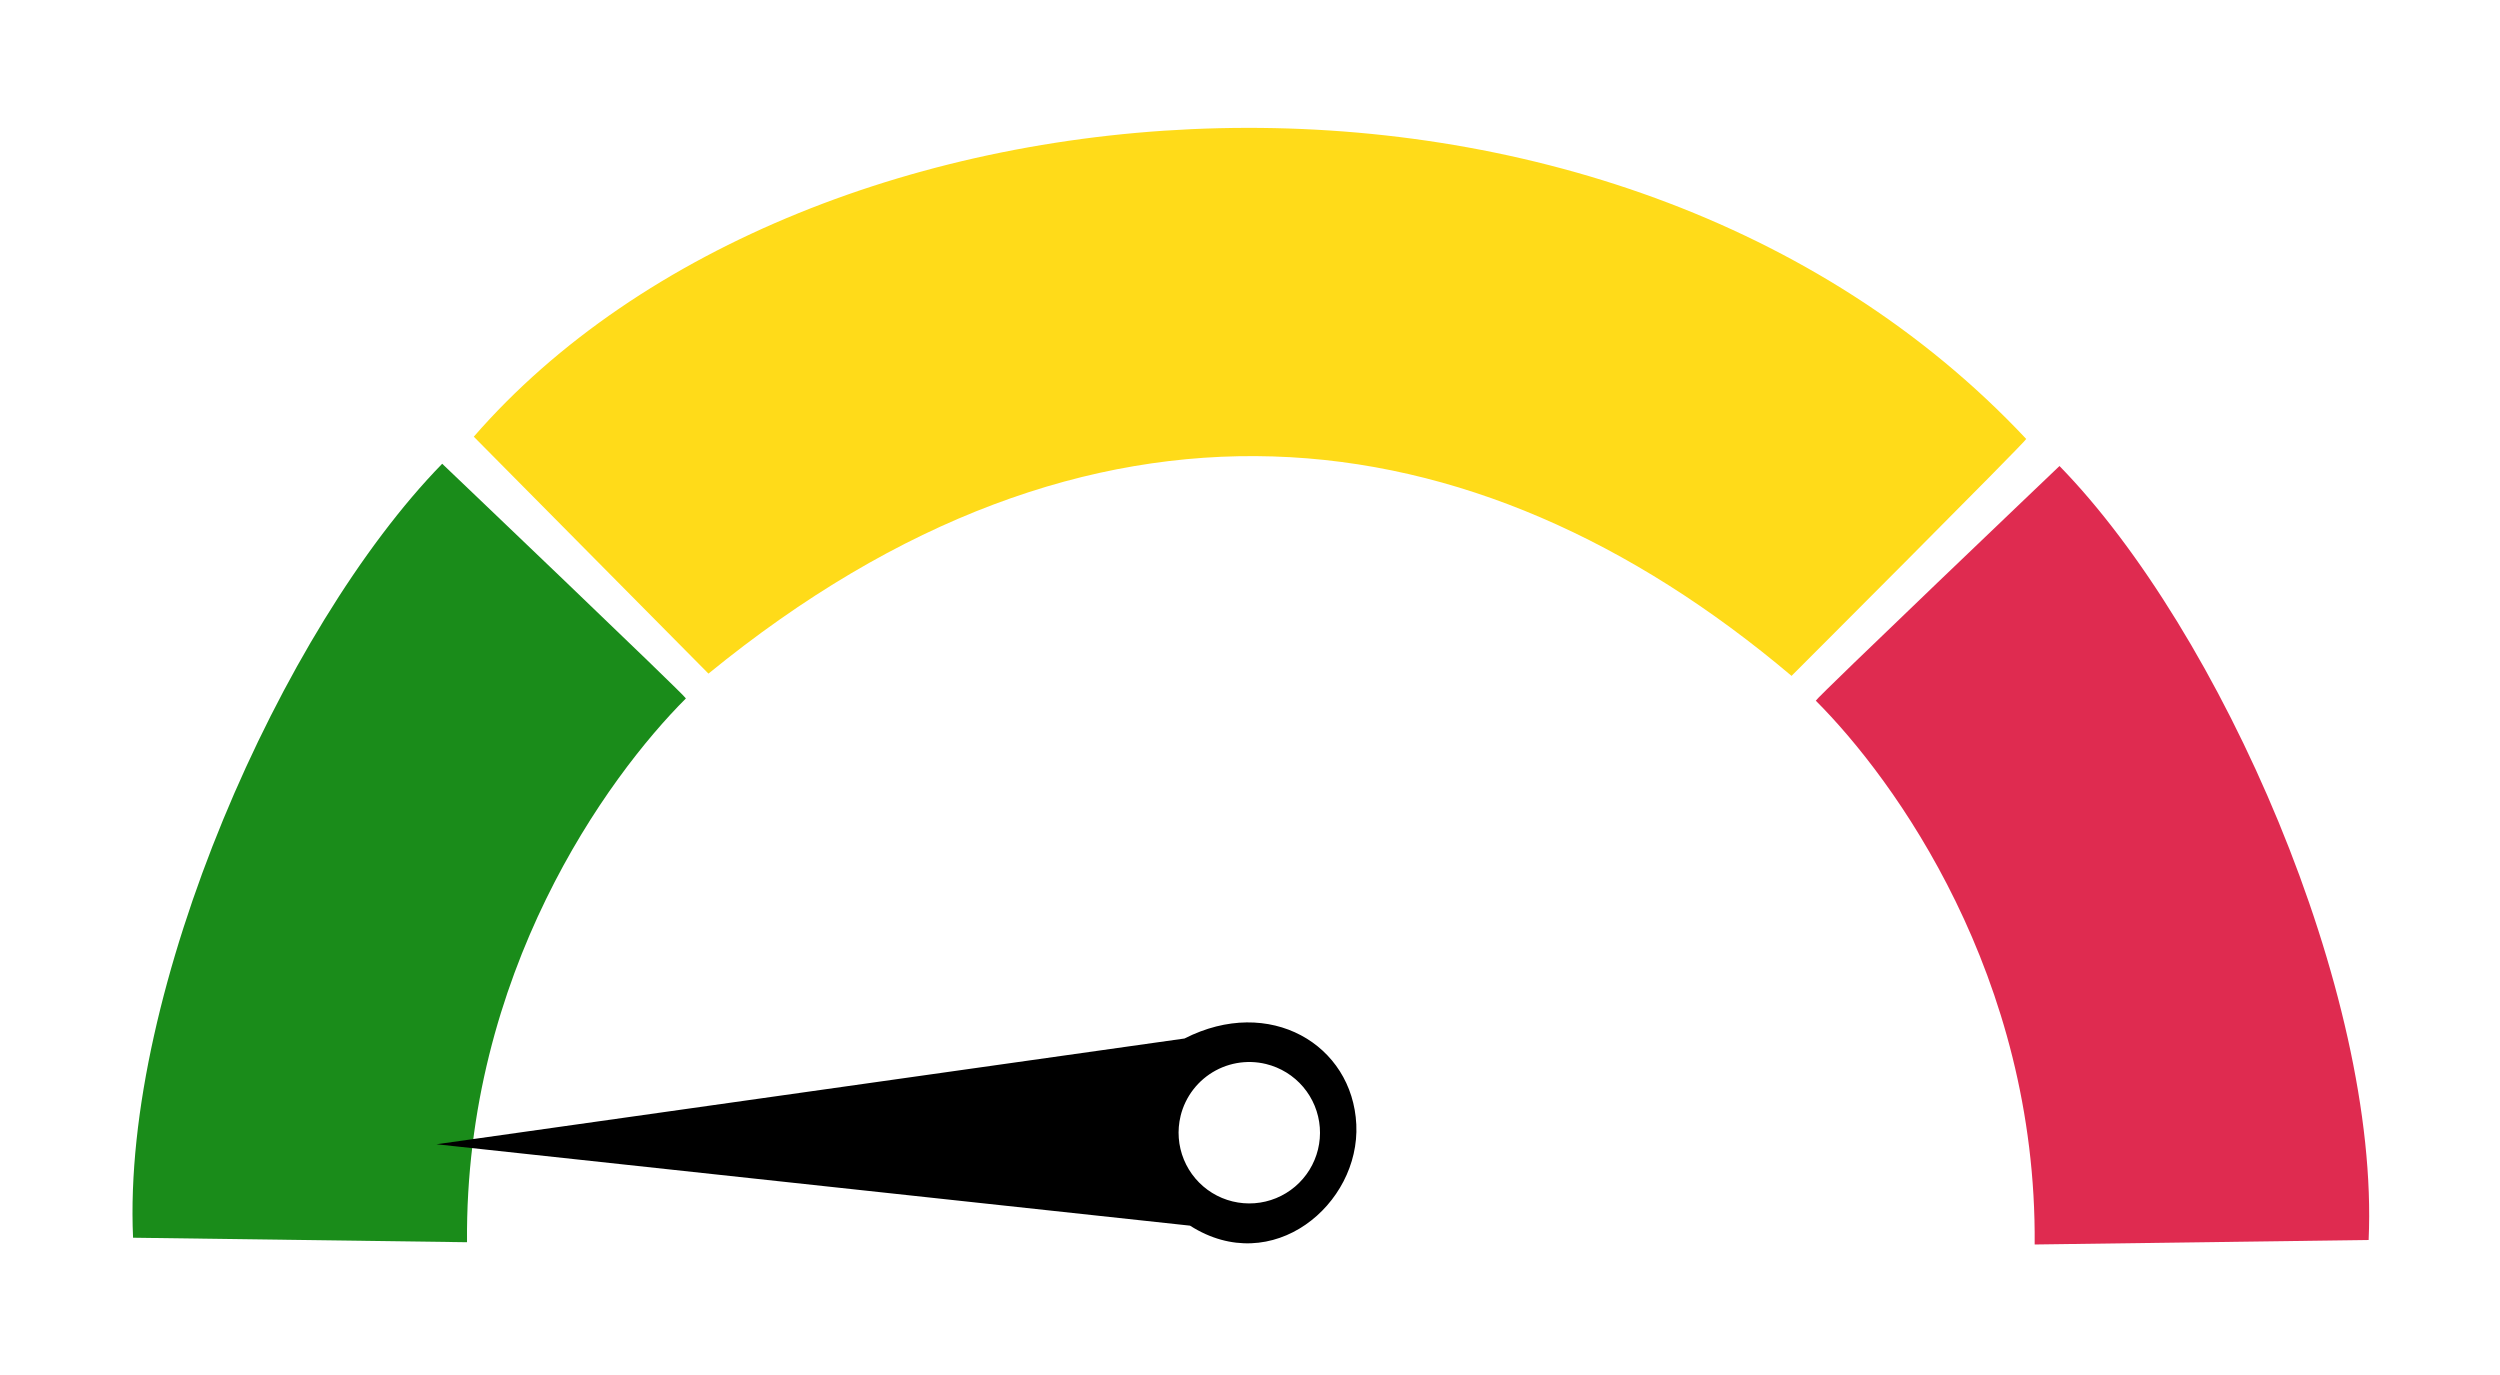
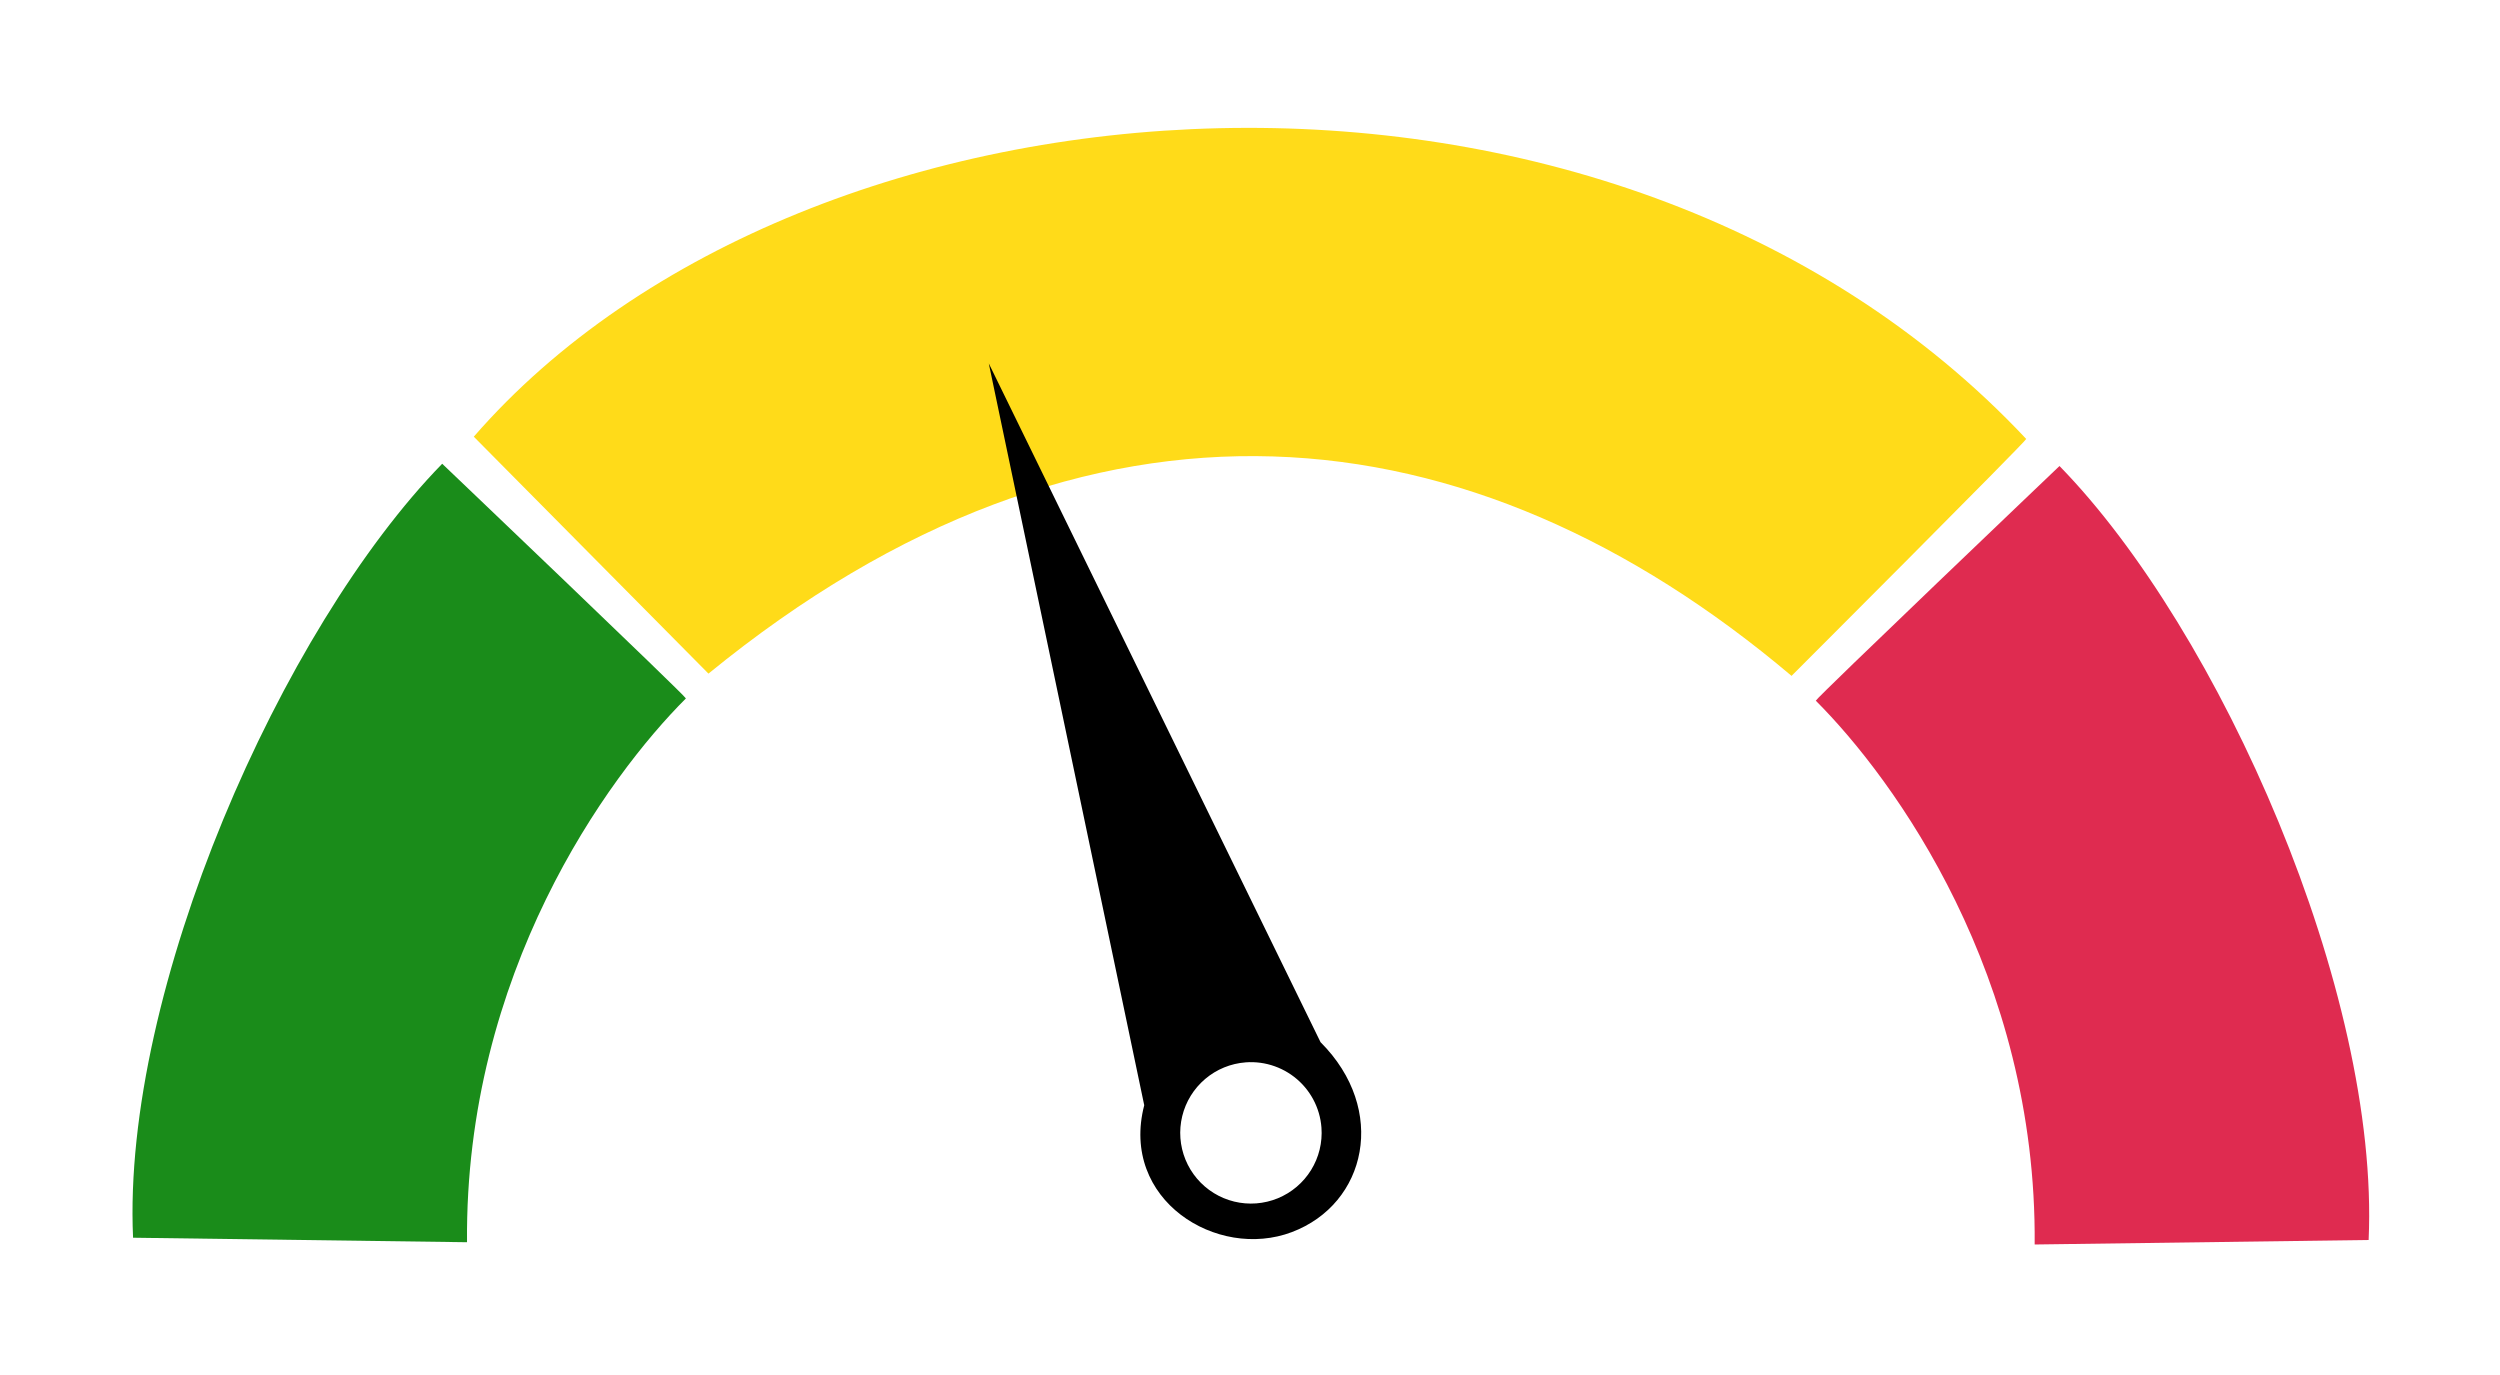
<svg xmlns="http://www.w3.org/2000/svg" width="600px" height="330px" viewBox="-140 -70 280 40" version="1.1" id="svg1" xml:space="preserve">
  <defs id="defs1" />
  <g id="layer1">
    <path style="fill:#1a8c1a;fill-opacity:1;stroke:none;stroke-width:1.065" d="m -125.097,11.625 37.403,0.505 c -0.253,-30.074 15.669,-52.06 24.514,-60.906 0,-0.253 -27.294,-26.283 -27.294,-26.283 -18.016,18.461 -35.878,58.979 -34.623,86.683 z" id="path1" />
    <path style="fill:#df2b50;fill-opacity:1;stroke:none;stroke-width:1.065" d="m 125.286,11.878 -37.403,0.505 c 0.253,-30.074 -15.669,-52.06 -24.514,-60.906 0,-0.253 27.294,-26.283 27.294,-26.283 18.016,18.461 35.878,58.979 34.623,86.683 z" id="path2" />
    <path style="fill:#ffdb19;fill-opacity:1;stroke:none;stroke-width:1.065" d="m -60.653,-51.555 -26.283,-26.536 c 37.305,-42.906 127.356,-49.31 173.872,0.253 0,0.253 -26.283,26.536 -26.283,26.536 -35.886,-30.326 -78.596,-35.128 -121.306,-0.253 z" id="path3" />
-     <path d="m -1.157,-91.115 -9.116,84.397 c -0.184,0.288 -0.354,0.577 -0.511,0.866 -0.157,0.289 -0.3,0.579 -0.431,0.868 -0.13,0.289 -0.247,0.578 -0.352,0.867 -0.105,0.289 -0.197,0.578 -0.277,0.865 -0.08,0.288 -0.148,0.575 -0.204,0.86 -0.056,0.286 -0.1,0.571 -0.133,0.854 -0.033,0.283 -0.054,0.566 -0.065,0.846 -0.011,0.28 -0.01,0.559 7.64e-4,0.835 0.011,0.276 0.032,0.551 0.064,0.823 0.032,0.272 0.073,0.542 0.124,0.808 0.051,0.267 0.113,0.531 0.183,0.792 0.07,0.261 0.15,0.519 0.239,0.774 0.089,0.255 0.186,0.506 0.292,0.754 0.106,0.248 0.221,0.492 0.343,0.731 0.123,0.24 0.253,0.475 0.392,0.707 0.138,0.231 0.284,0.458 0.437,0.68 0.306,0.444 0.642,0.87 1.003,1.275 0.361,0.404 0.748,0.787 1.157,1.145 0.409,0.358 0.84,0.693 1.291,1.001 0.451,0.308 0.92,0.588 1.405,0.84 0.485,0.251 0.987,0.474 1.5,0.663 0.257,0.095 0.517,0.182 0.78,0.26 0.263,0.079 0.528,0.149 0.796,0.21 0.268,0.061 0.538,0.115 0.81,0.158 0.272,0.044 0.546,0.079 0.821,0.104 0.275,0.025 0.552,0.041 0.83,0.048 0.278,0.006 0.557,0.003 0.836,-0.01 0.559,-0.026 1.105,-0.087 1.636,-0.181 0.531,-0.093 1.047,-0.22 1.546,-0.376 0.499,-0.156 0.982,-0.343 1.446,-0.558 0.464,-0.215 0.909,-0.458 1.335,-0.728 0.425,-0.27 0.831,-0.566 1.214,-0.886 0.383,-0.32 0.745,-0.664 1.083,-1.03 0.338,-0.366 0.653,-0.754 0.942,-1.162 0.289,-0.408 0.553,-0.836 0.79,-1.282 0.237,-0.446 0.447,-0.909 0.629,-1.388 0.181,-0.479 0.334,-0.974 0.456,-1.483 0.123,-0.508 0.214,-1.031 0.274,-1.564 0.06,-0.534 0.088,-1.079 0.082,-1.633 -0.006,-0.555 -0.045,-1.119 -0.121,-1.69 -0.075,-0.571 -0.186,-1.15 -0.334,-1.733 -0.074,-0.292 -0.157,-0.585 -0.25,-0.879 -0.093,-0.294 -0.195,-0.589 -0.307,-0.885 -0.112,-0.296 -0.234,-0.593 -0.366,-0.89 -0.132,-0.297 -0.273,-0.595 -0.425,-0.893 z m 3.168,83.339 a 7.92,7.92 0 0 1 0.794,0.238 7.92,7.92 0 0 1 0.765,0.32 7.92,7.92 0 0 1 0.727,0.398 7.92,7.92 0 0 1 0.681,0.472 7.92,7.92 0 0 1 0.629,0.54 7.92,7.92 0 0 1 0.568,0.603 7.92,7.92 0 0 1 0.503,0.659 7.92,7.92 0 0 1 0.431,0.709 7.92,7.92 0 0 1 0.355,0.749 7.92,7.92 0 0 1 0.274,0.783 7.92,7.92 0 0 1 0.191,0.807 7.92,7.92 0 0 1 0.105,0.822 7.92,7.92 0 0 1 0.019,0.828 7.92,7.92 0 0 1 -0.068,0.827 7.92,7.92 0 0 1 -0.154,0.815 7.92,7.92 0 0 1 -0.956,2.286 7.92,7.92 0 0 1 -1.616,1.879 7.92,7.92 0 0 1 -2.117,1.288 7.92,7.92 0 0 1 -2.411,0.571 7.92,7.92 0 0 1 -2.47,-0.203 7.92,7.92 0 0 1 -2.286,-0.956 7.92,7.92 0 0 1 -1.879,-1.616 7.92,7.92 0 0 1 -1.288,-2.117 7.92,7.92 0 0 1 -0.57,-2.411 7.92,7.92 0 0 1 0.203,-2.47 7.92,7.92 0 0 1 0.956,-2.286 7.92,7.92 0 0 1 1.616,-1.879 7.92,7.92 0 0 1 2.117,-1.287 7.92,7.92 0 0 1 2.411,-0.57 7.92,7.92 0 0 1 2.47,0.203 z" style="fill:#000000;fill-opacity:1;stroke-width:1.065" id="path6" transform="rotate(-90.0)" />
+     <path d="m -1.157,-91.115 -9.116,84.397 c -0.184,0.288 -0.354,0.577 -0.511,0.866 -0.157,0.289 -0.3,0.579 -0.431,0.868 -0.13,0.289 -0.247,0.578 -0.352,0.867 -0.105,0.289 -0.197,0.578 -0.277,0.865 -0.08,0.288 -0.148,0.575 -0.204,0.86 -0.056,0.286 -0.1,0.571 -0.133,0.854 -0.033,0.283 -0.054,0.566 -0.065,0.846 -0.011,0.28 -0.01,0.559 7.64e-4,0.835 0.011,0.276 0.032,0.551 0.064,0.823 0.032,0.272 0.073,0.542 0.124,0.808 0.051,0.267 0.113,0.531 0.183,0.792 0.07,0.261 0.15,0.519 0.239,0.774 0.089,0.255 0.186,0.506 0.292,0.754 0.106,0.248 0.221,0.492 0.343,0.731 0.123,0.24 0.253,0.475 0.392,0.707 0.138,0.231 0.284,0.458 0.437,0.68 0.306,0.444 0.642,0.87 1.003,1.275 0.361,0.404 0.748,0.787 1.157,1.145 0.409,0.358 0.84,0.693 1.291,1.001 0.451,0.308 0.92,0.588 1.405,0.84 0.485,0.251 0.987,0.474 1.5,0.663 0.257,0.095 0.517,0.182 0.78,0.26 0.263,0.079 0.528,0.149 0.796,0.21 0.268,0.061 0.538,0.115 0.81,0.158 0.272,0.044 0.546,0.079 0.821,0.104 0.275,0.025 0.552,0.041 0.83,0.048 0.278,0.006 0.557,0.003 0.836,-0.01 0.559,-0.026 1.105,-0.087 1.636,-0.181 0.531,-0.093 1.047,-0.22 1.546,-0.376 0.499,-0.156 0.982,-0.343 1.446,-0.558 0.464,-0.215 0.909,-0.458 1.335,-0.728 0.425,-0.27 0.831,-0.566 1.214,-0.886 0.383,-0.32 0.745,-0.664 1.083,-1.03 0.338,-0.366 0.653,-0.754 0.942,-1.162 0.289,-0.408 0.553,-0.836 0.79,-1.282 0.237,-0.446 0.447,-0.909 0.629,-1.388 0.181,-0.479 0.334,-0.974 0.456,-1.483 0.123,-0.508 0.214,-1.031 0.274,-1.564 0.06,-0.534 0.088,-1.079 0.082,-1.633 -0.006,-0.555 -0.045,-1.119 -0.121,-1.69 -0.075,-0.571 -0.186,-1.15 -0.334,-1.733 -0.074,-0.292 -0.157,-0.585 -0.25,-0.879 -0.093,-0.294 -0.195,-0.589 -0.307,-0.885 -0.112,-0.296 -0.234,-0.593 -0.366,-0.89 -0.132,-0.297 -0.273,-0.595 -0.425,-0.893 z m 3.168,83.339 a 7.92,7.92 0 0 1 0.794,0.238 7.92,7.92 0 0 1 0.765,0.32 7.92,7.92 0 0 1 0.727,0.398 7.92,7.92 0 0 1 0.681,0.472 7.92,7.92 0 0 1 0.629,0.54 7.92,7.92 0 0 1 0.568,0.603 7.92,7.92 0 0 1 0.503,0.659 7.92,7.92 0 0 1 0.431,0.709 7.92,7.92 0 0 1 0.355,0.749 7.92,7.92 0 0 1 0.274,0.783 7.92,7.92 0 0 1 0.191,0.807 7.92,7.92 0 0 1 0.105,0.822 7.92,7.92 0 0 1 0.019,0.828 7.92,7.92 0 0 1 -0.068,0.827 7.92,7.92 0 0 1 -0.154,0.815 7.92,7.92 0 0 1 -0.956,2.286 7.92,7.92 0 0 1 -1.616,1.879 7.92,7.92 0 0 1 -2.117,1.288 7.92,7.92 0 0 1 -2.411,0.571 7.92,7.92 0 0 1 -2.47,-0.203 7.92,7.92 0 0 1 -2.286,-0.956 7.92,7.92 0 0 1 -1.879,-1.616 7.92,7.92 0 0 1 -1.288,-2.117 7.92,7.92 0 0 1 -0.57,-2.411 7.92,7.92 0 0 1 0.203,-2.47 7.92,7.92 0 0 1 0.956,-2.286 7.92,7.92 0 0 1 1.616,-1.879 7.92,7.92 0 0 1 2.117,-1.287 7.92,7.92 0 0 1 2.411,-0.57 7.92,7.92 0 0 1 2.47,0.203 z" style="fill:#000000;fill-opacity:1;stroke-width:1.065" id="path6" transform="rotate(-18.0)" />
  </g>
</svg>
